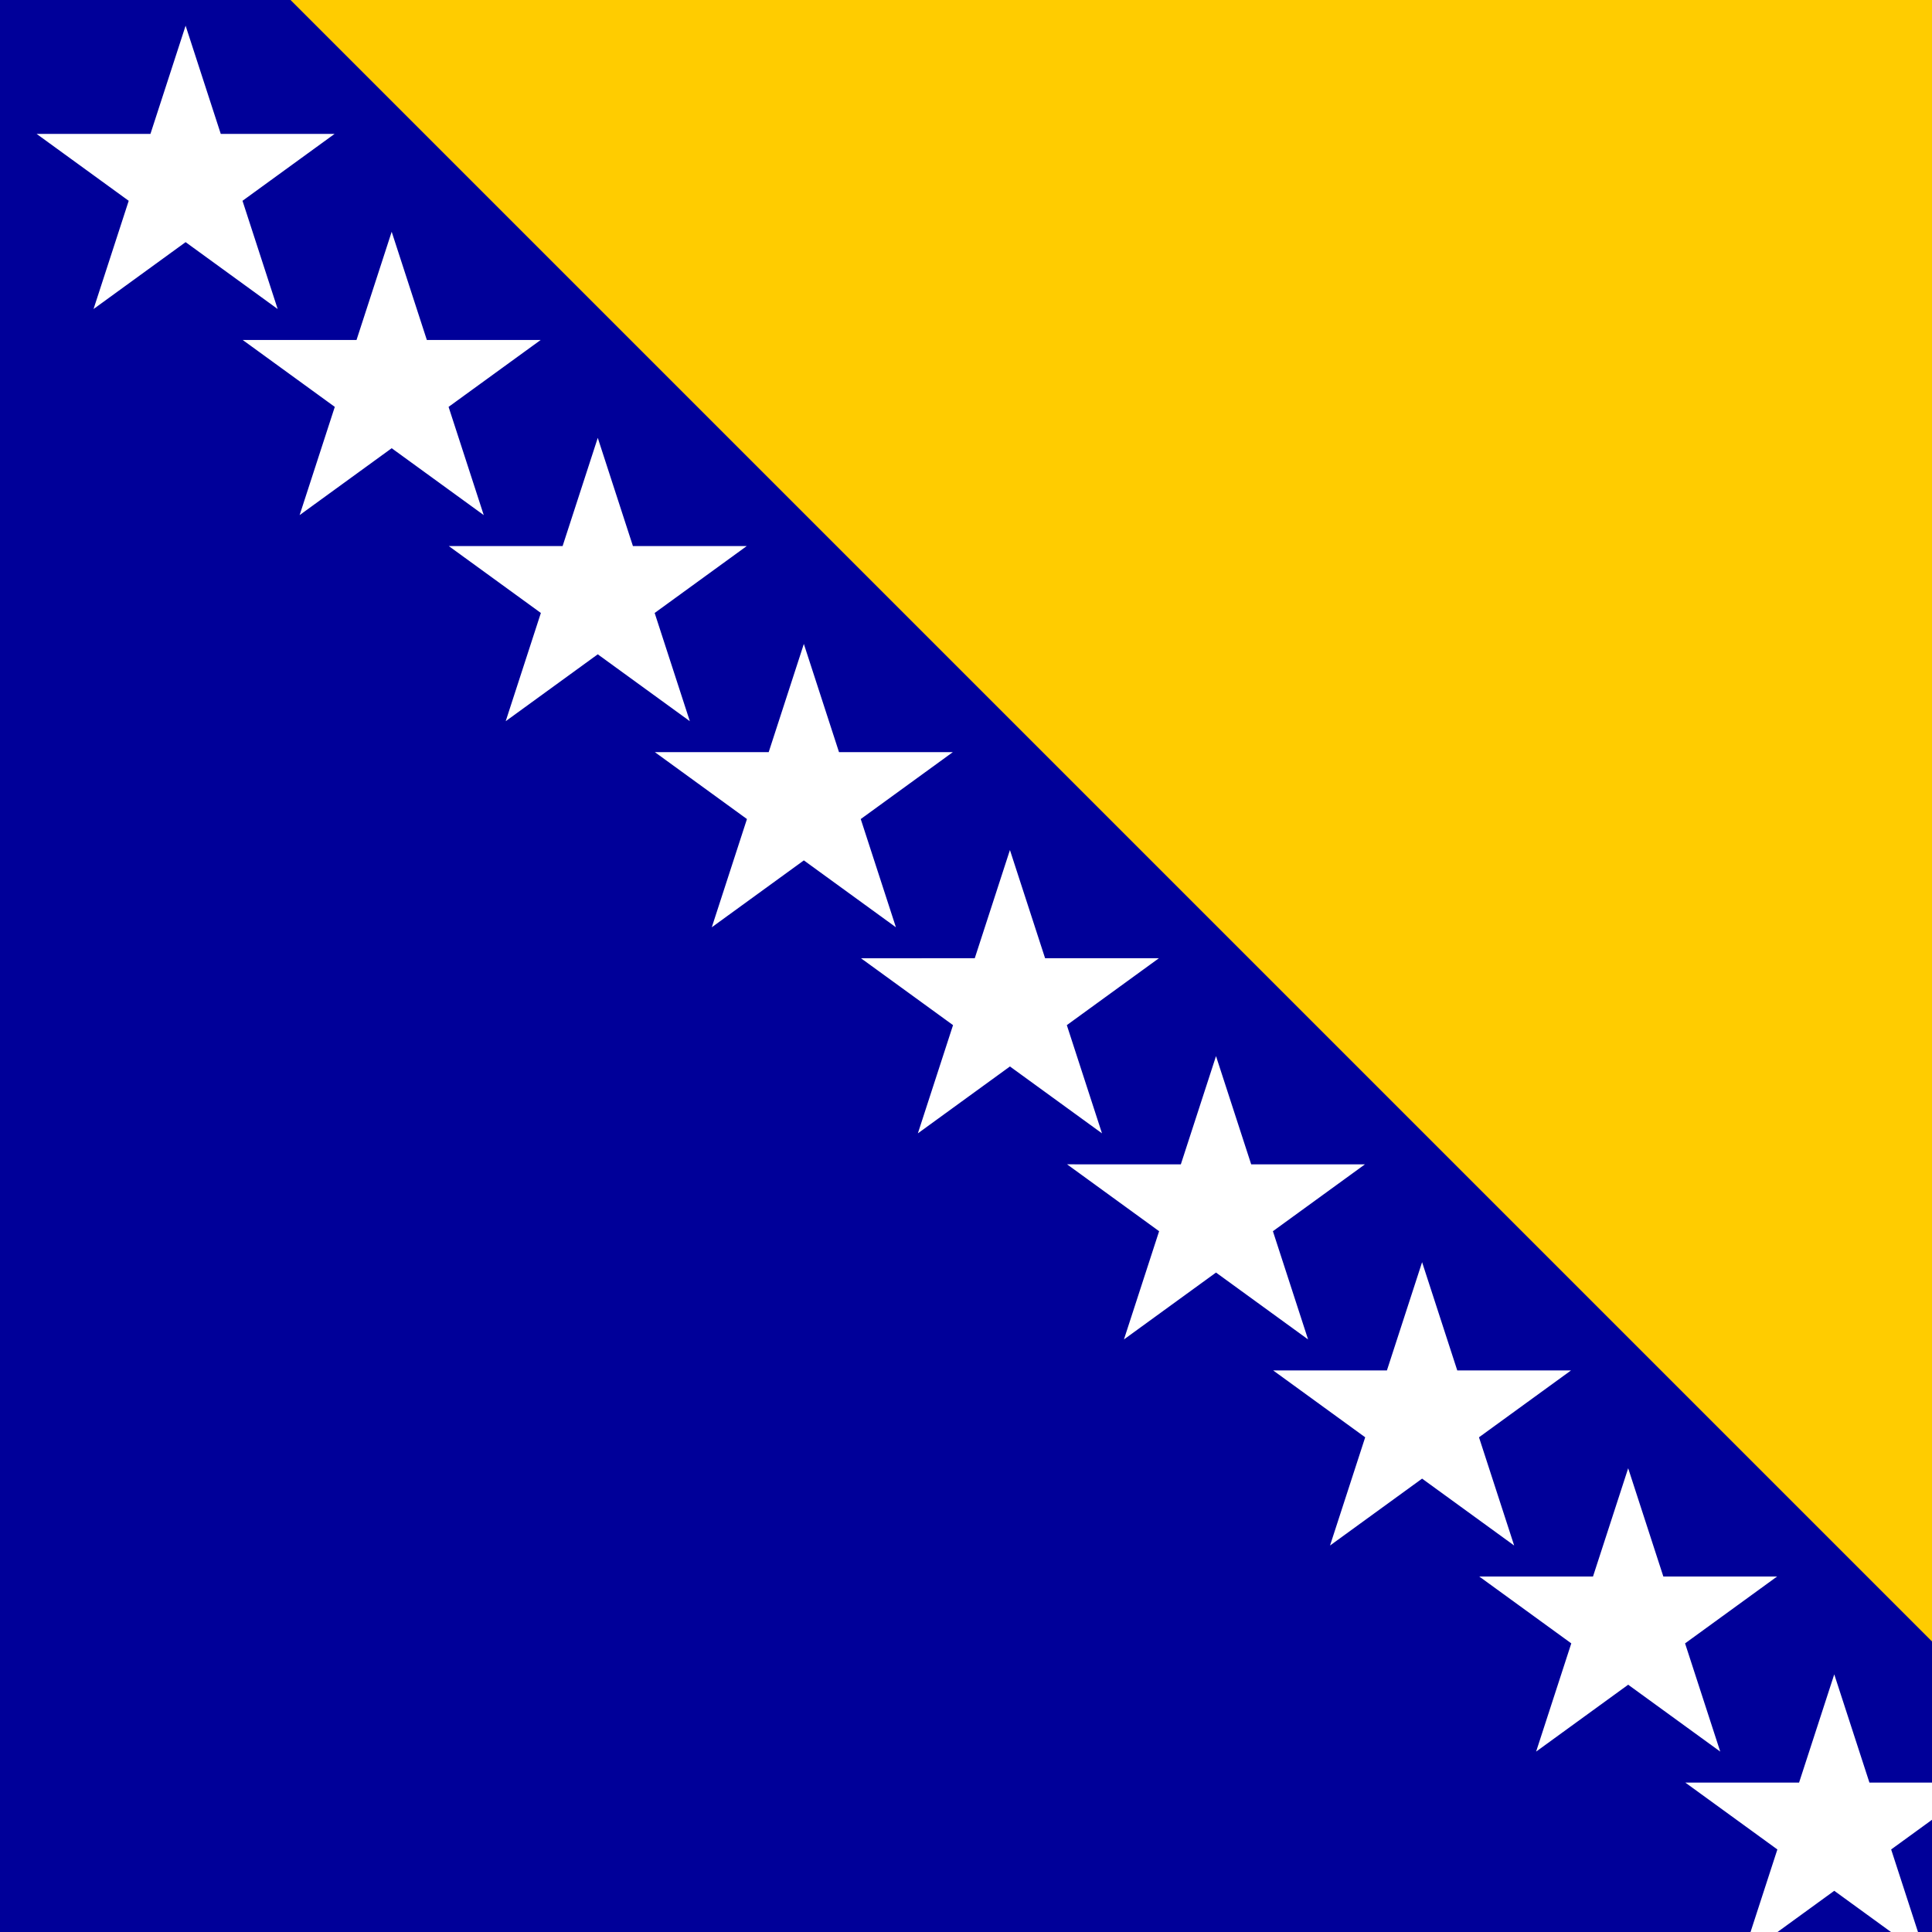
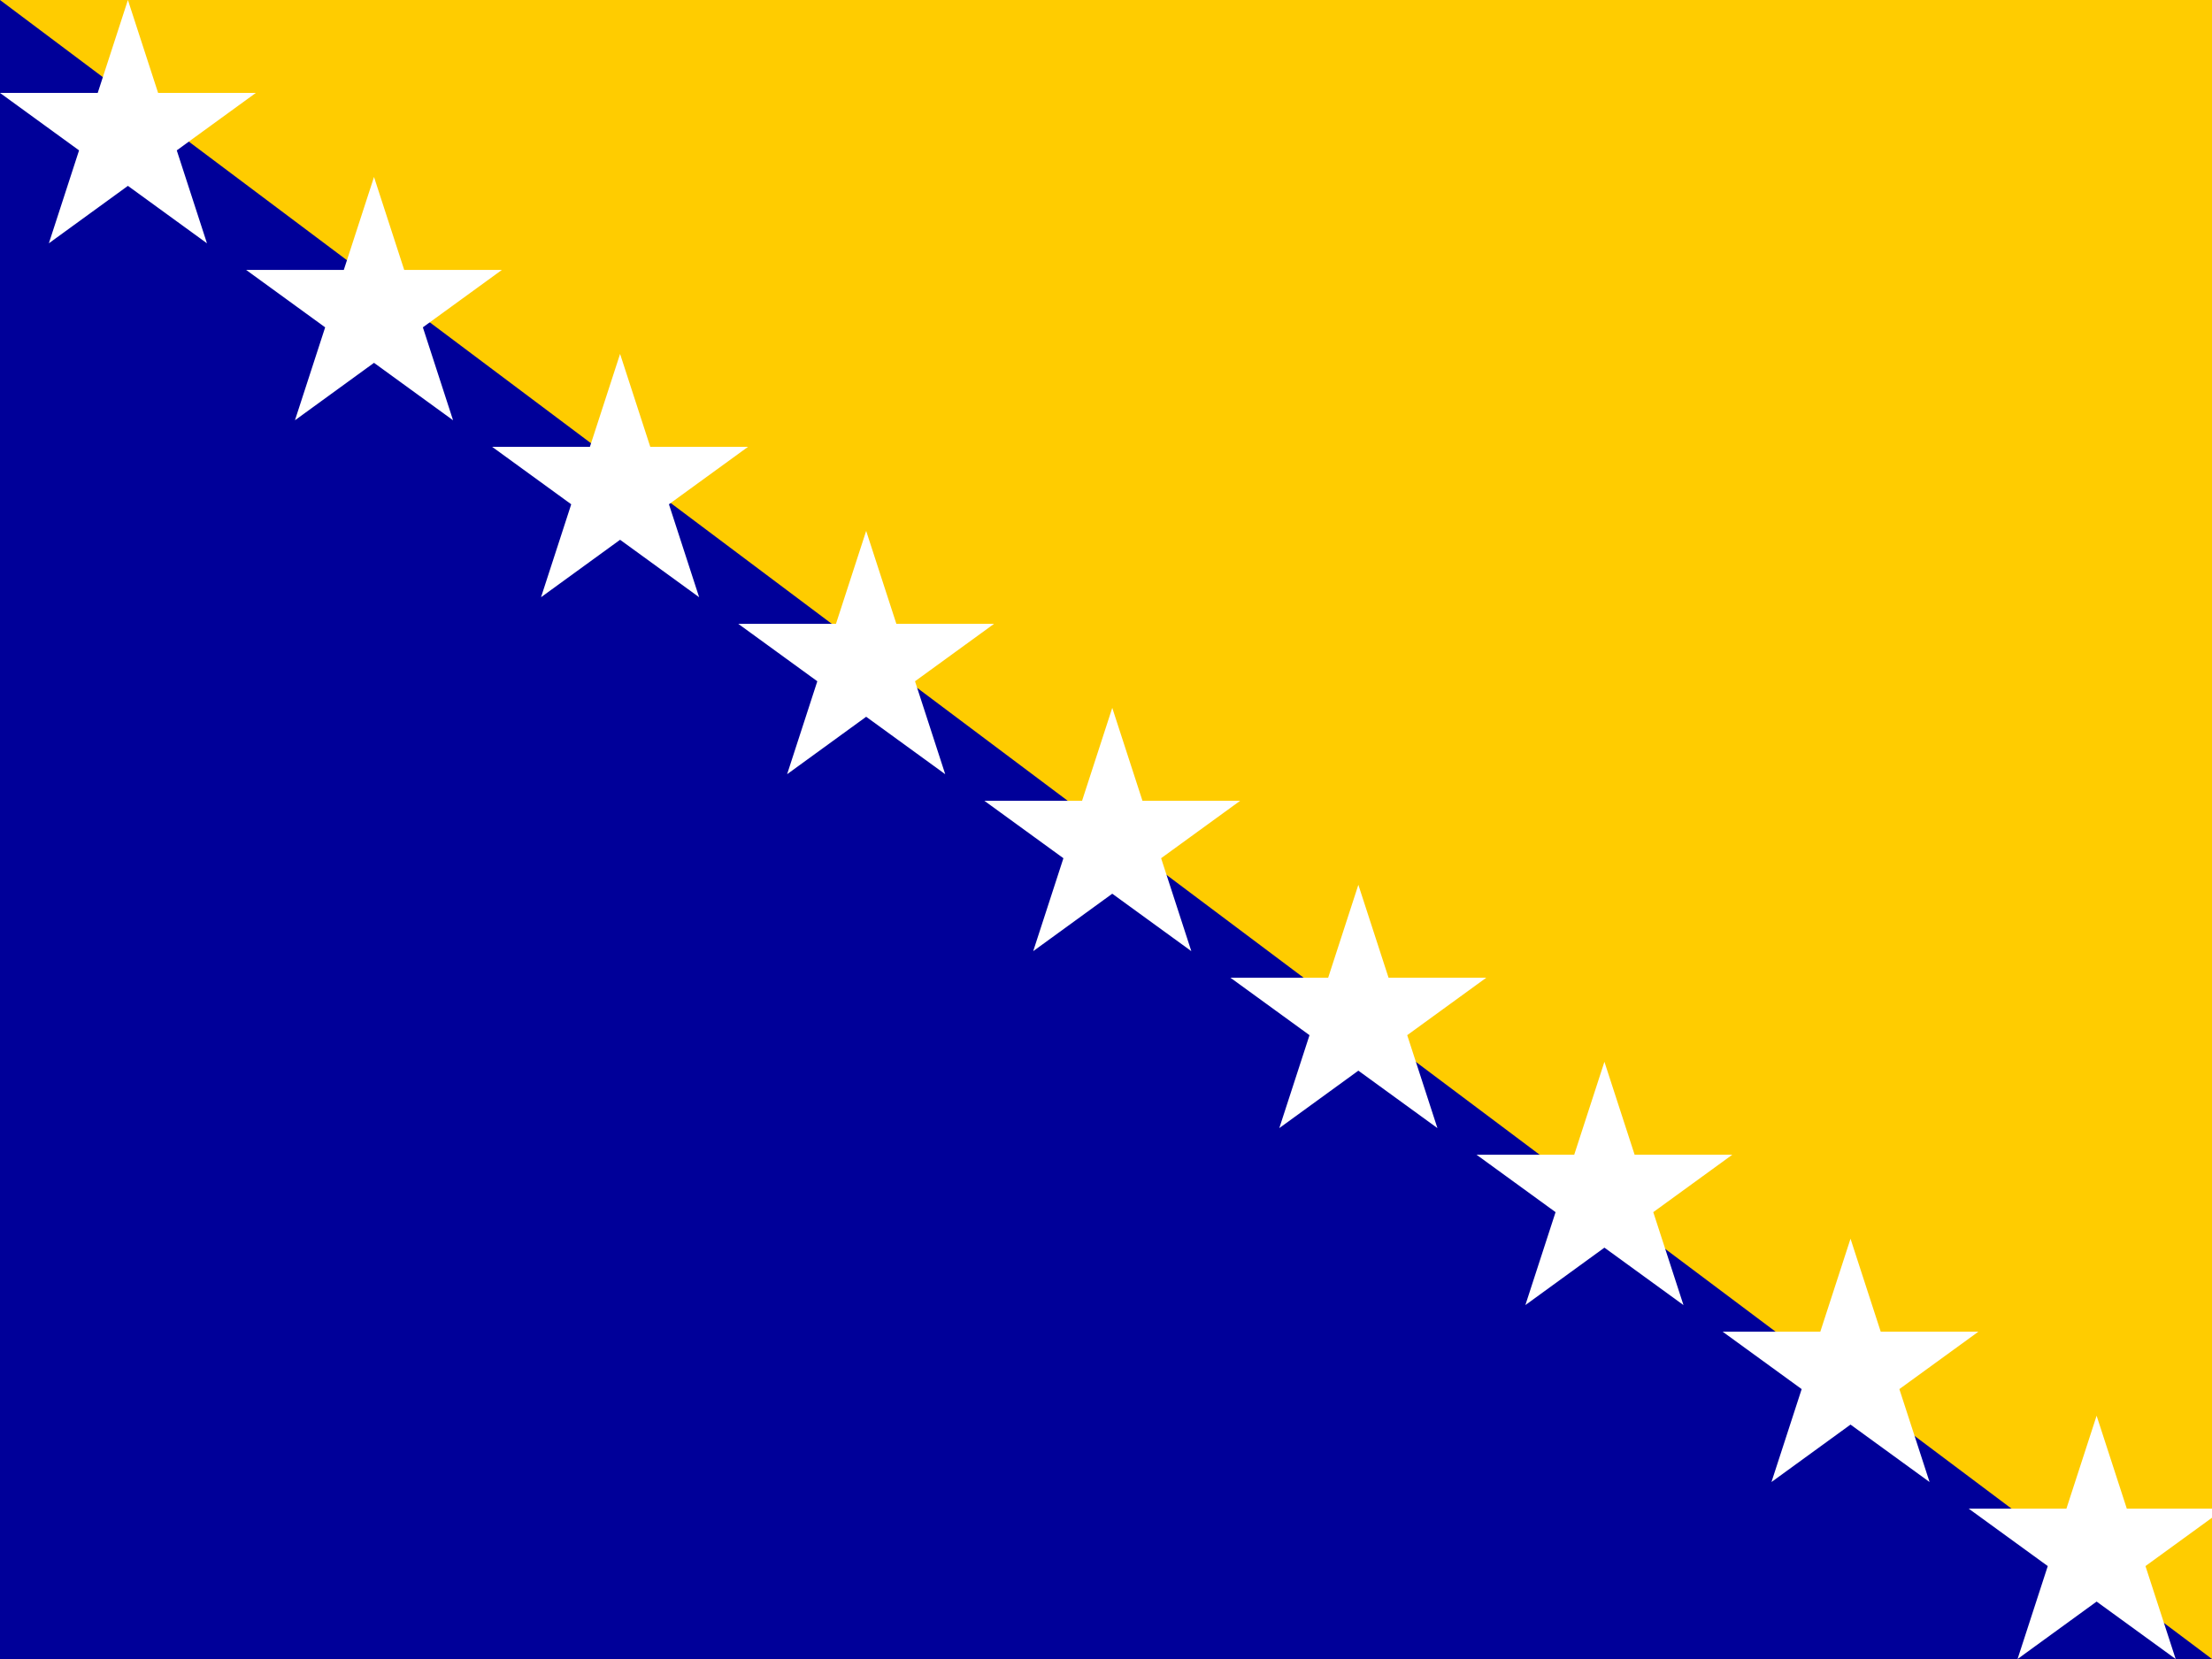
- <svg xmlns="http://www.w3.org/2000/svg" height="512" viewBox="0 0 512 512" width="512" version="1">
+ <svg xmlns="http://www.w3.org/2000/svg" height="480" viewBox="0 0 512 512" width="640" version="1">
  <defs>
    <clipPath id="a">
-       <path fill-opacity=".67" d="M0 0h512v512H0z" />
+       <path fill-opacity=".67" d="M-85.333 0h682.67v512h-682.67z" />
    </clipPath>
  </defs>
  <g fill-rule="evenodd" clip-path="url(#a)">
-     <path fill="#009" d="M0 0h512v512H0z" />
-     <path d="M77 .006l436.91 436.91V.006H77z" fill="#fc0" />
-     <g fill="#fff">
-       <path d="M39.867 35.49l9.32-28.68 9.32 28.68H88.66L64.265 53.215l9.32 28.68L49.187 64.17 24.79 81.896l9.32-28.68L9.71 35.49M94.48 90.104l9.32-28.68 9.32 28.68h30.155l-24.397 17.725 9.32 28.68-24.398-17.726-24.397 17.726 9.32-28.68-24.397-17.726M149.095 144.717l9.32-28.68 9.318 28.68h30.156l-24.398 17.726 9.32 28.68-24.398-17.725-24.397 17.725 9.32-28.68-24.398-17.726M203.71 199.33l9.318-28.68 9.32 28.68h30.155l-24.397 17.727 9.32 28.68-24.398-17.725-24.397 17.725 9.32-28.68-24.397-17.726M258.322 253.945l9.32-28.68 9.32 28.68h30.154L282.72 271.67l9.32 28.68-24.398-17.725-24.397 17.726 9.32-28.68-24.398-17.725M312.936 308.56l9.32-28.68 9.32 28.68h30.154l-24.397 17.724 9.32 28.68-24.398-17.725-24.397 17.725 9.32-28.68-24.397-17.726M367.55 363.172l9.32-28.68 9.318 28.68h30.156l-24.397 17.726 9.32 28.68-24.398-17.725-24.398 17.725 9.32-28.68-24.398-17.726M422.164 417.786l9.32-28.68 9.318 28.68h30.156l-24.397 17.726 9.32 28.68-24.397-17.725-24.397 17.725 9.32-28.68-24.398-17.726M476.777 472.4l9.32-28.68 9.32 28.68h30.154l-24.396 17.725 9.32 28.68-24.397-17.725-24.397 17.726 9.32-28.68L446.62 472.4" />
-     </g>
+     <path fill="#009" d="M-85.333 0h682.67v512h-682.67z" />
+     <path d="M-85.333 0l682.67 512V0h-682.67z" fill="#fc0" />
+     <path fill="#fff" d="M-21.46 75.087L-45.857 57.36l-24.397 17.727 9.32-28.68-24.398-17.726h30.155L-45.857 0l9.32 28.68h30.154L-30.78 46.407M30.093 111.977L5.696 129.703l9.32-28.68-24.398-17.726h30.155l9.32-28.68 9.32 28.68h30.154L45.17 101.022l9.32 28.68M81.64 184.313l9.318-28.68-24.397-17.726h30.156l9.32-28.68 9.32 28.68h30.154l-24.397 17.725 9.32 28.68-24.397-17.725M166.906 210.252l-24.397-17.725h30.154l9.32-28.68 9.32 28.68h30.154l-24.397 17.725 9.32 28.68-24.396-17.725-24.397 17.726M218.458 247.137h30.155l9.32-28.68 9.32 28.68h30.154l-24.397 17.725 9.32 28.68-24.397-17.725-24.397 17.726 9.32-28.68M324.563 301.747l9.32-28.68 9.32 28.68h30.154l-24.397 17.725 9.32 28.68-24.397-17.725-24.397 17.726 9.32-28.68-24.398-17.726M409.823 327.687l9.32 28.68h30.154L424.9 374.092l9.32 28.68-24.397-17.725-24.397 17.726 9.32-28.68-24.398-17.726h30.155M485.773 382.297l9.32 28.68h30.154l-24.397 17.725 9.32 28.68-24.397-17.725-24.397 17.726 9.32-28.68-24.398-17.726h30.155M571.042 465.597h30.155L576.8 483.322l9.32 28.68-24.397-17.725-24.397 17.726 9.32-28.68-24.398-17.726h30.155l9.32-28.68" />
  </g>
</svg>
